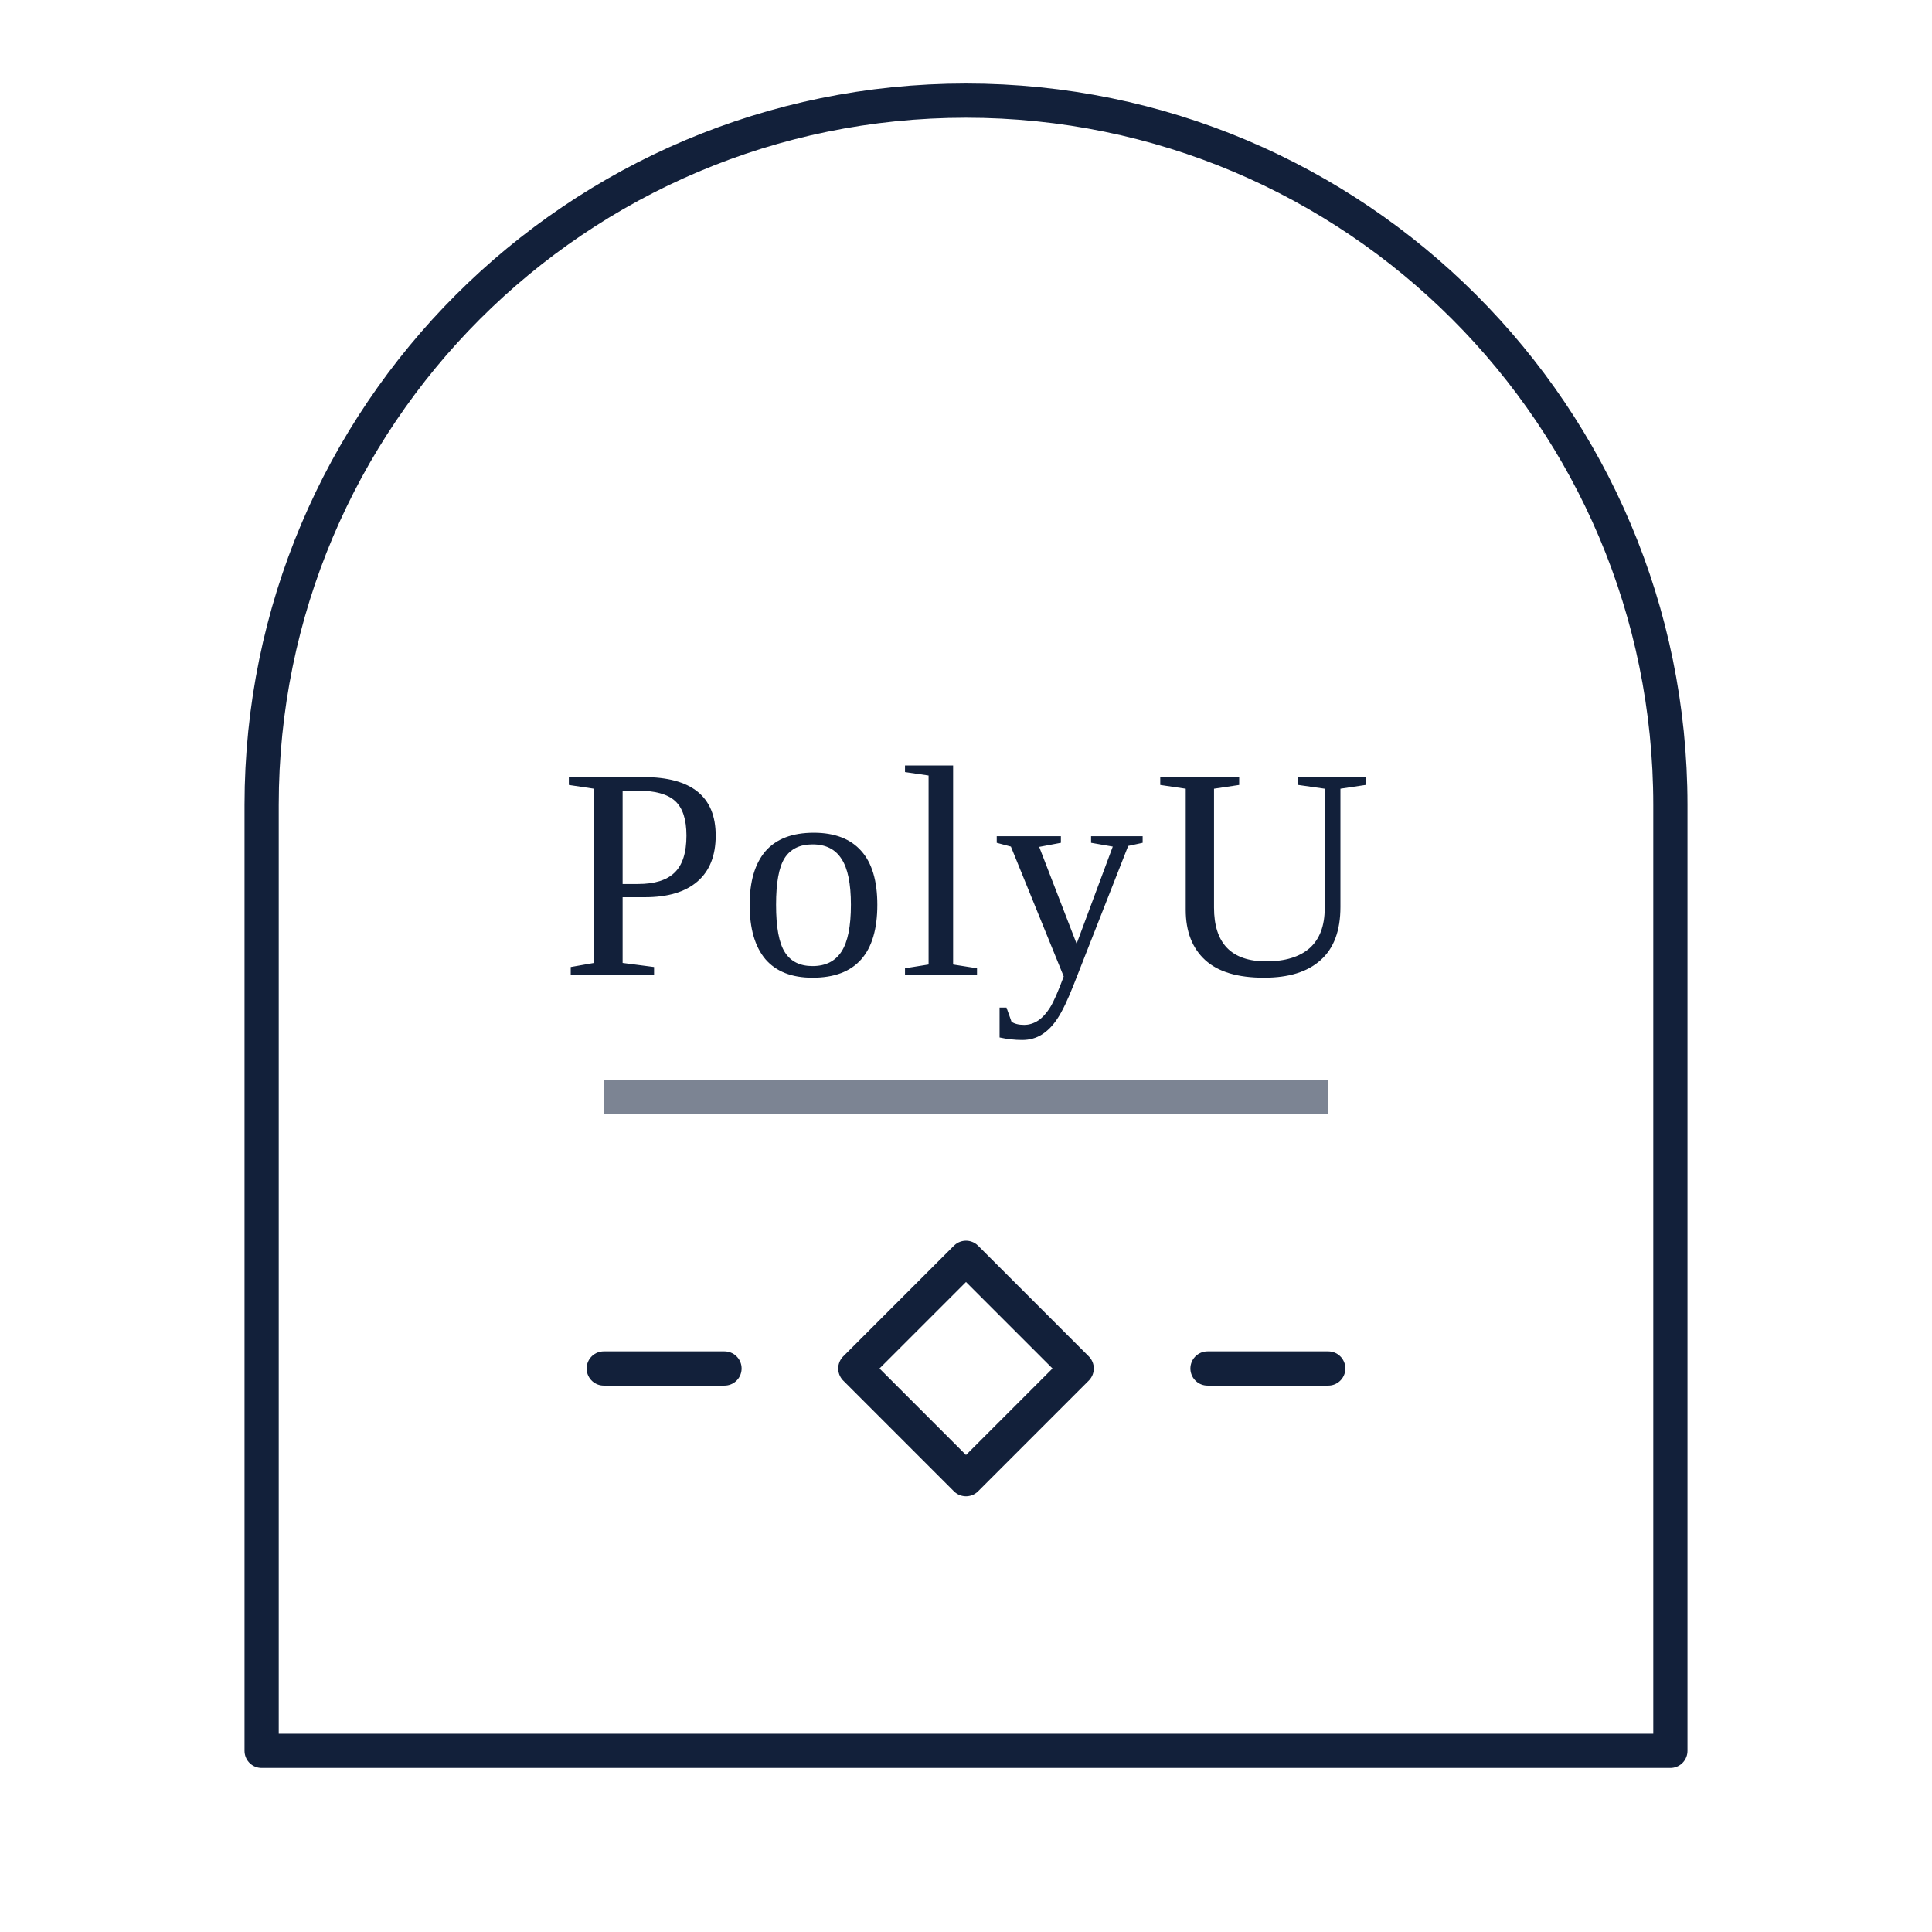
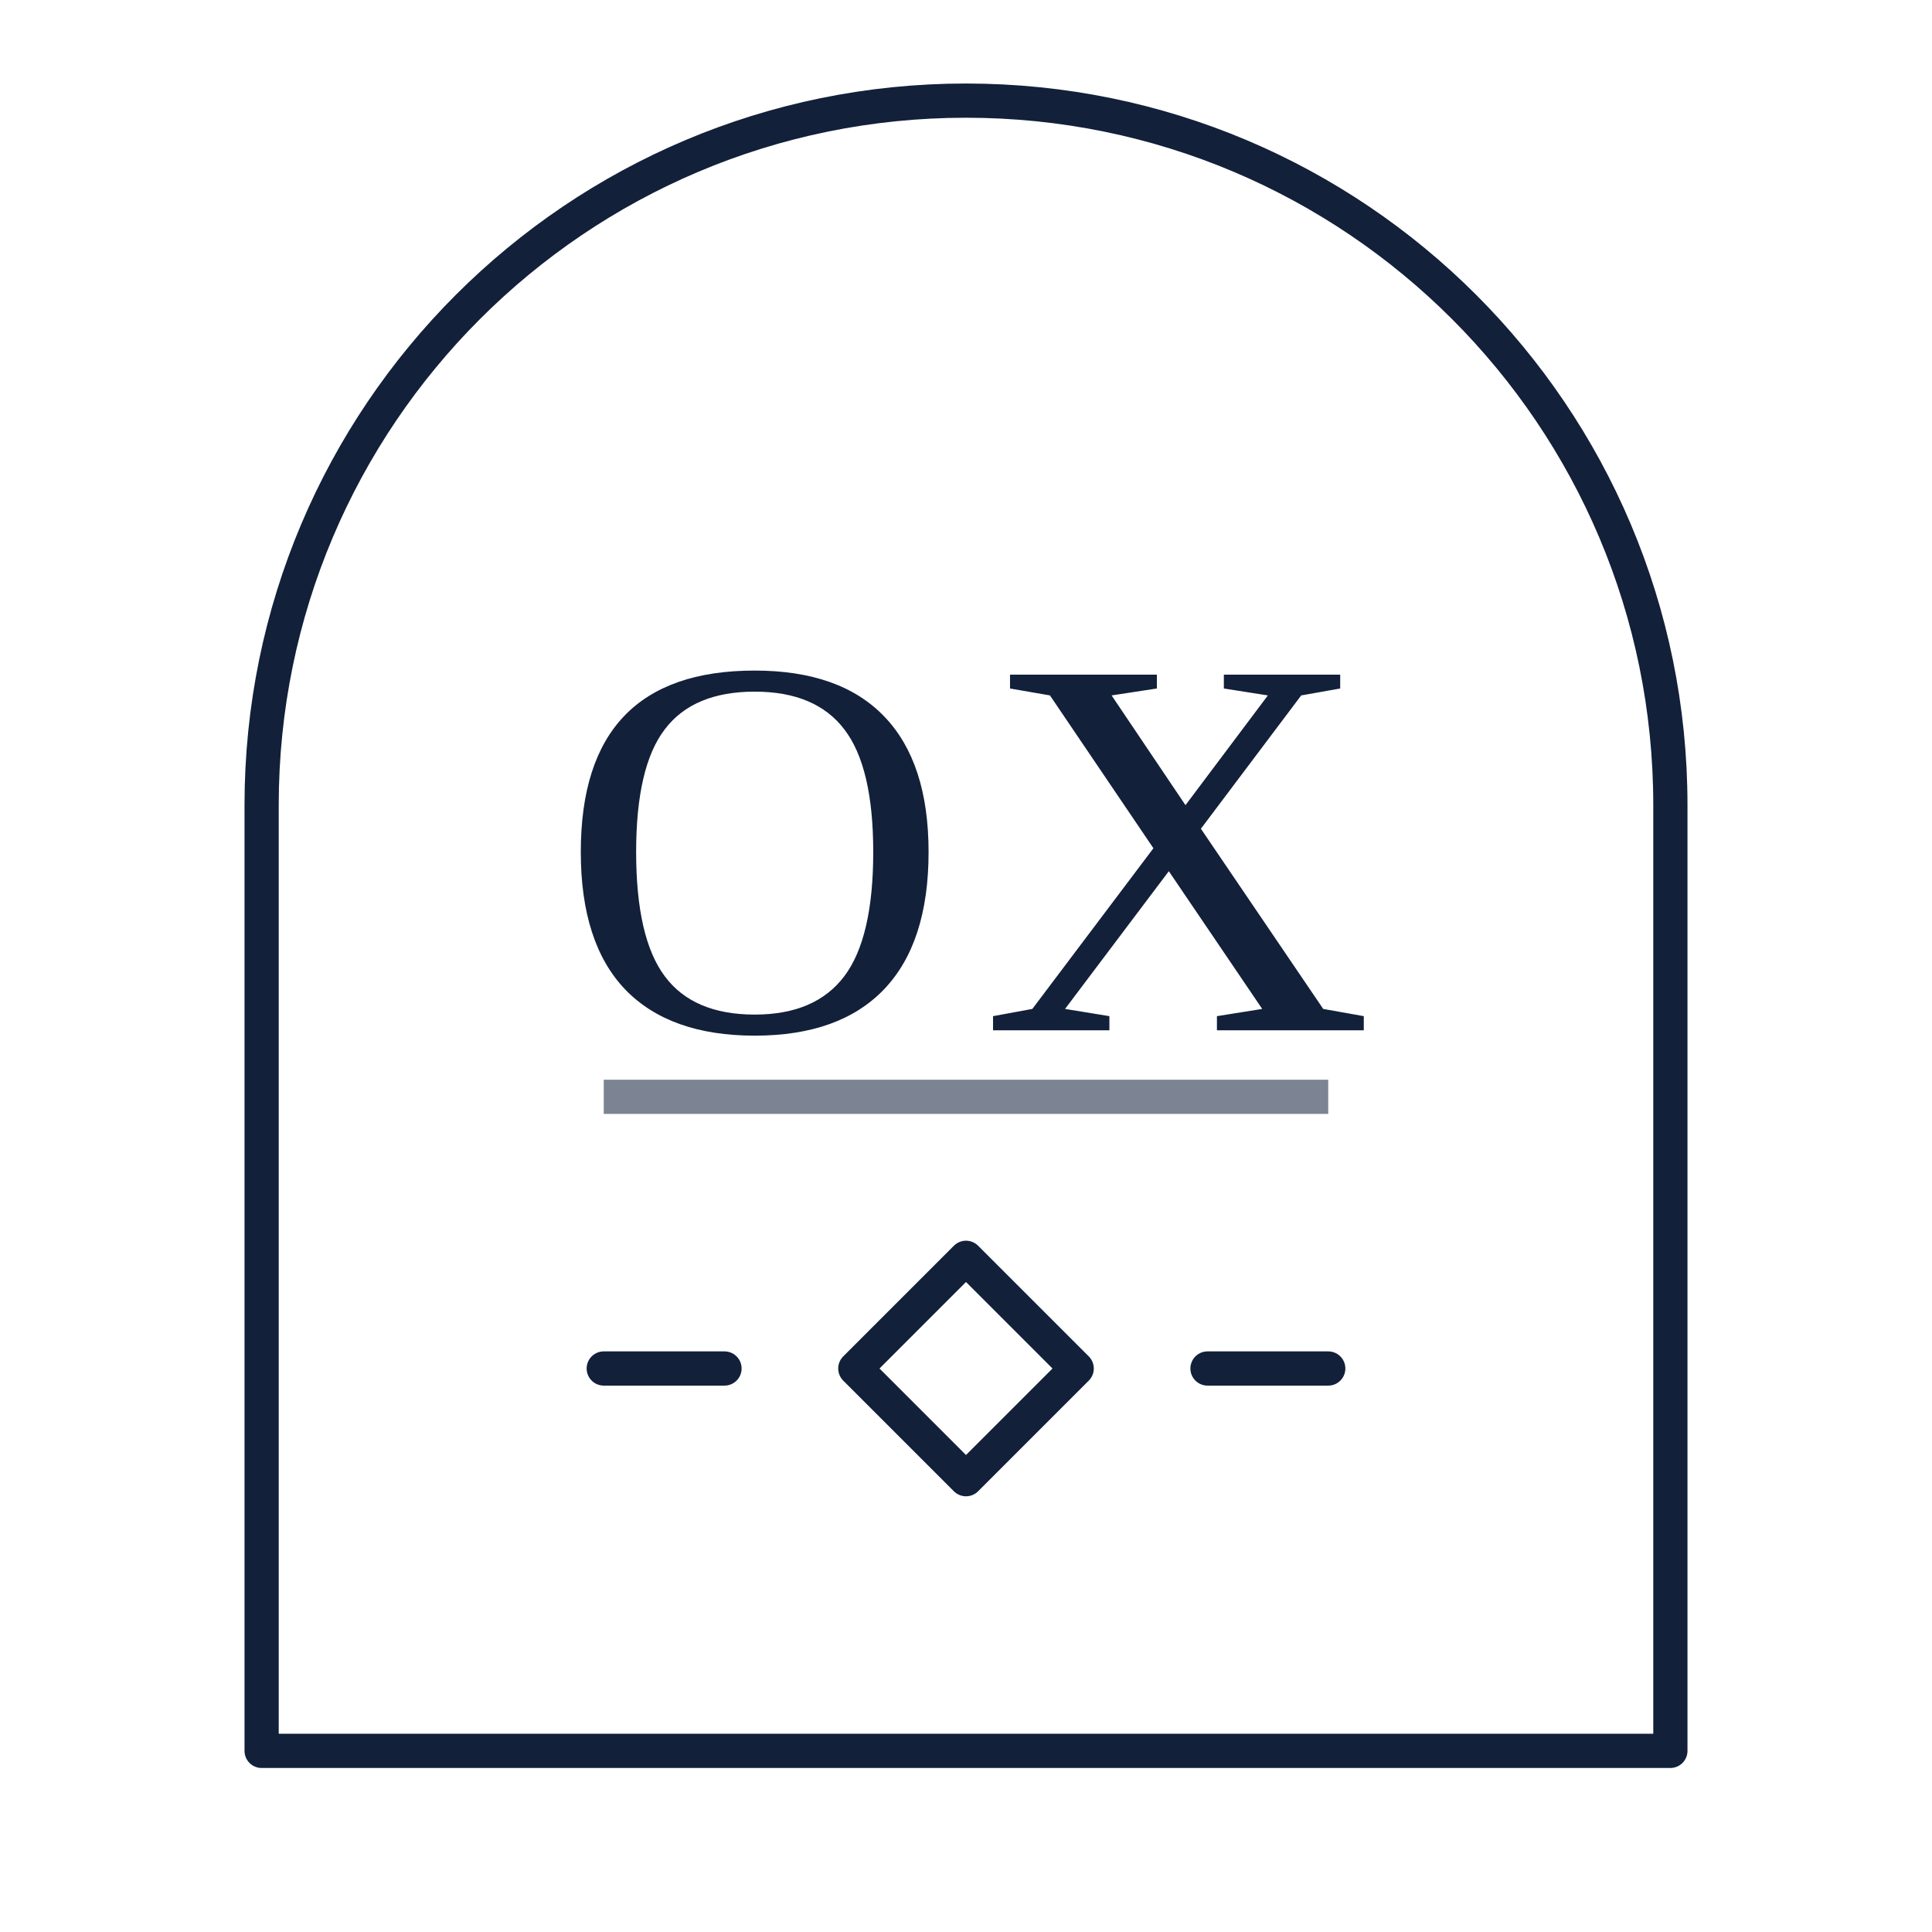
- <svg xmlns="http://www.w3.org/2000/svg" viewBox="0 0 96 96" width="96" height="96" role="img" aria-label="PolyU">
+ <svg xmlns="http://www.w3.org/2000/svg" viewBox="0 0 96 96" width="96" height="96" role="img" aria-label="OX">
  <g fill="none" stroke="#12203A" stroke-width="1.7" stroke-linejoin="round" color="#12203A">
    <path d="M13 87V40a35 35 0 0 1 70 0v47Z" />
    <path d="M30 54.5h36" stroke-opacity=".55" />
    <path d="M48 62.5 53.5 68 48 73.5 42.5 68Z" />
    <path d="M36 68h-6M66 68h-6" stroke-linecap="round" />
  </g>
-   <text x="48" y="45" text-anchor="middle" dominant-baseline="middle" font-family="Georgia, 'Times New Roman', 'Songti SC', serif" font-size="15" letter-spacing="0.5" fill="#12203A">PolyU</text>
+   <text x="48" y="45" text-anchor="middle" dominant-baseline="middle" font-family="Georgia, 'Times New Roman', 'Songti SC', serif" font-size="27" letter-spacing="1.5" fill="#12203A">OX</text>
</svg>
